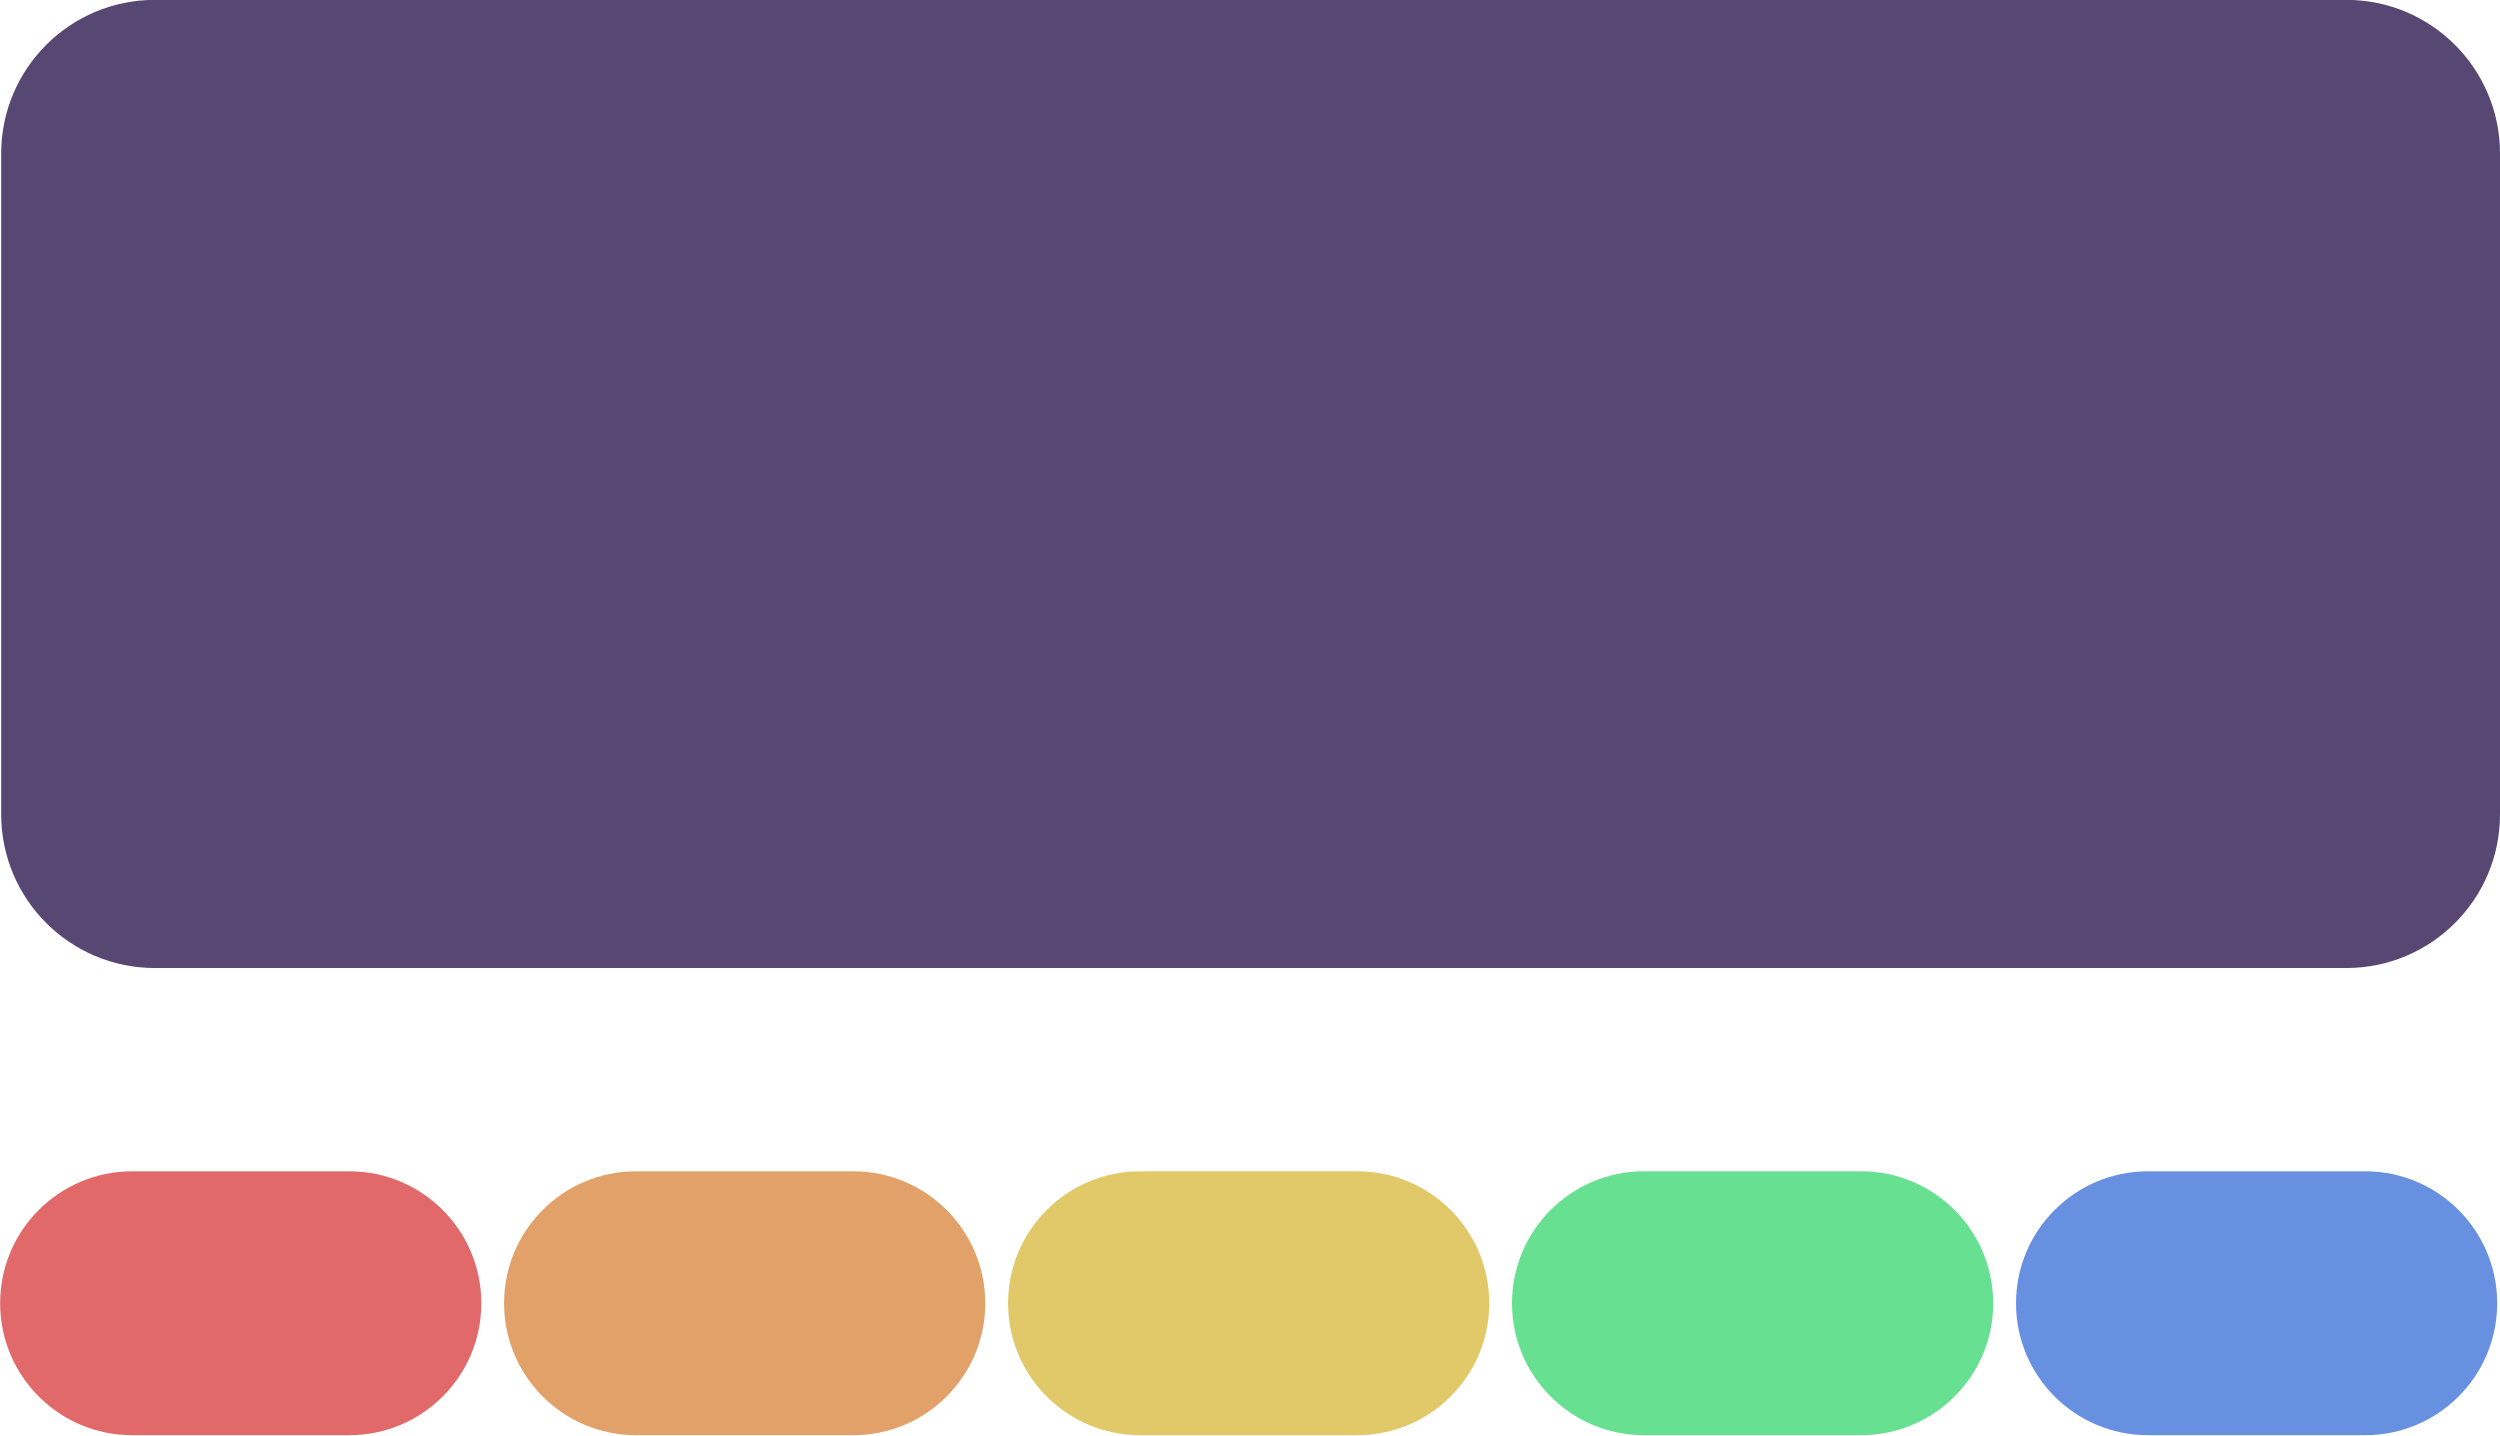
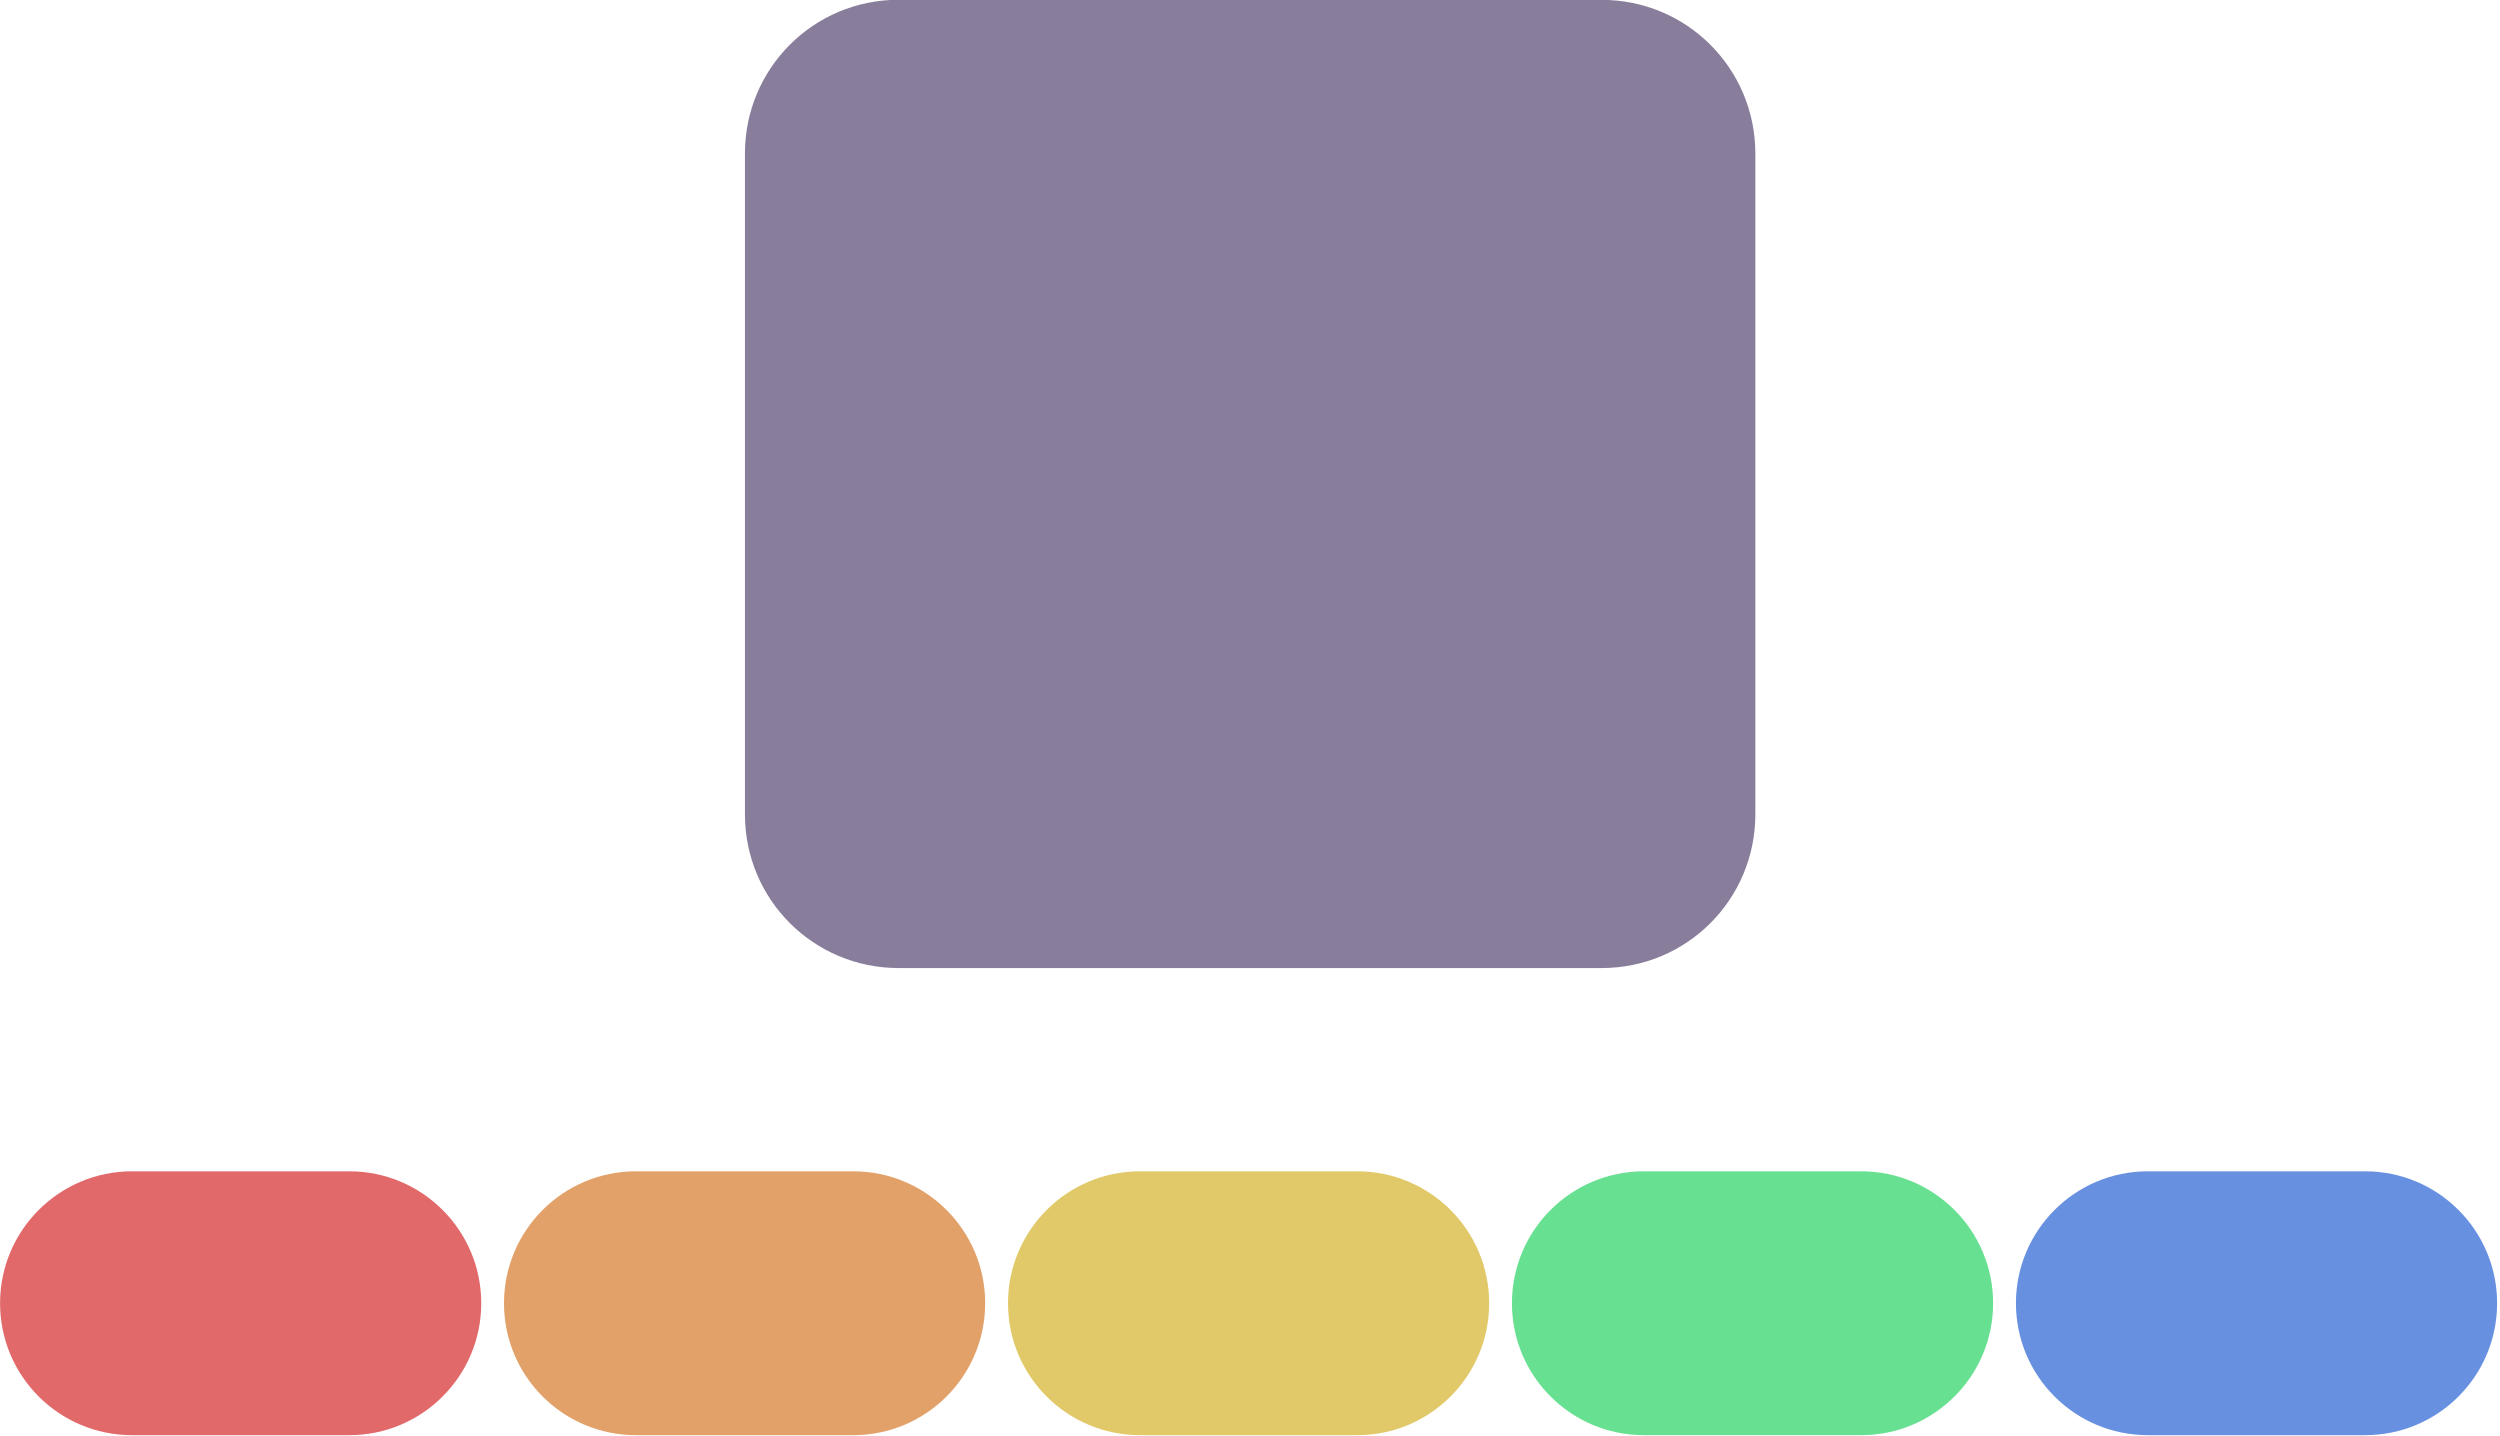
- <svg xmlns="http://www.w3.org/2000/svg" width="32.317" height="18.554" viewBox="0 0 8.551 4.909">
-   <g transform="matrix(.26458 0 0 .26458 -9.923 -.647)">
-     <g transform="matrix(.91924 0 0 .91924 4.333 1.696)">
-       <rect width="6.767" height="3.711" x="36.088" y="17.287" rx="1.856" ry="1.856" style="fill:#e2696a;fill-opacity:1;stroke-width:.18" />
-       <rect width="6.767" height="3.711" x="43.175" y="17.287" rx="1.856" ry="1.856" style="fill:#e2a169;fill-opacity:1;stroke-width:.18" />
-       <rect width="6.767" height="3.711" x="50.263" y="17.287" rx="1.856" ry="1.856" style="fill:#e1c969;fill-opacity:1;stroke-width:.18" />
-       <rect width="6.767" height="3.711" x="57.35" y="17.287" rx="1.856" ry="1.856" style="fill:#68e091;fill-opacity:1;stroke-width:.18" />
-       <rect width="6.767" height="3.711" x="64.438" y="17.287" rx="1.856" ry="1.856" style="fill:#6890e1;fill-opacity:1;stroke-width:.18" />
-     </g>
-     <rect width="32.304" height="12.516" x="37.52" y="2.443" rx="1.987" ry="1.987" style="fill:#584673;fill-opacity:1;stroke-width:.721" />
+ <svg xmlns="http://www.w3.org/2000/svg" width="32.317" height="18.554" viewBox="0 0 8.551 4.909" version="1.1" id="svg6">
+   <defs id="defs6" />
+   <g transform="matrix(0.2432125,0,0,0.2432125,-8.776831,-0.1982723)" id="g5">
+     <rect width="6.767" height="3.711" x="36.088" y="17.287" rx="1.856" ry="1.856" style="fill:#e2696a;fill-opacity:1;stroke-width:0.18" id="rect1" />
+     <rect width="6.767" height="3.711" x="43.175" y="17.287" rx="1.856" ry="1.856" style="fill:#e2a169;fill-opacity:1;stroke-width:0.18" id="rect2" />
+     <rect width="6.767" height="3.711" x="50.263" y="17.287" rx="1.856" ry="1.856" style="fill:#e1c969;fill-opacity:1;stroke-width:0.18" id="rect3" />
+     <rect width="6.767" height="3.711" x="57.35" y="17.287" rx="1.856" ry="1.856" style="fill:#68e091;fill-opacity:1;stroke-width:0.18" id="rect4" />
+     <rect width="6.767" height="3.711" x="64.438" y="17.287" rx="1.856" ry="1.856" style="fill:#6890e1;fill-opacity:1;stroke-width:0.18" id="rect5" />
  </g>
+   <path id="rect6" style="fill:#584673;stroke-width:0.191;fill-opacity:0.7" d="m 3.074,-6.3103354e-4 h 2.404 c 0.291,0 0.526,0.234 0.526,0.526 V 2.785 c 0,0.291 -0.234,0.526 -0.526,0.526 H 3.074 c -0.291,0 -0.526,-0.234 -0.526,-0.526 V 0.525 c 0,-0.291 0.234,-0.526 0.526,-0.526 z" />
</svg>
